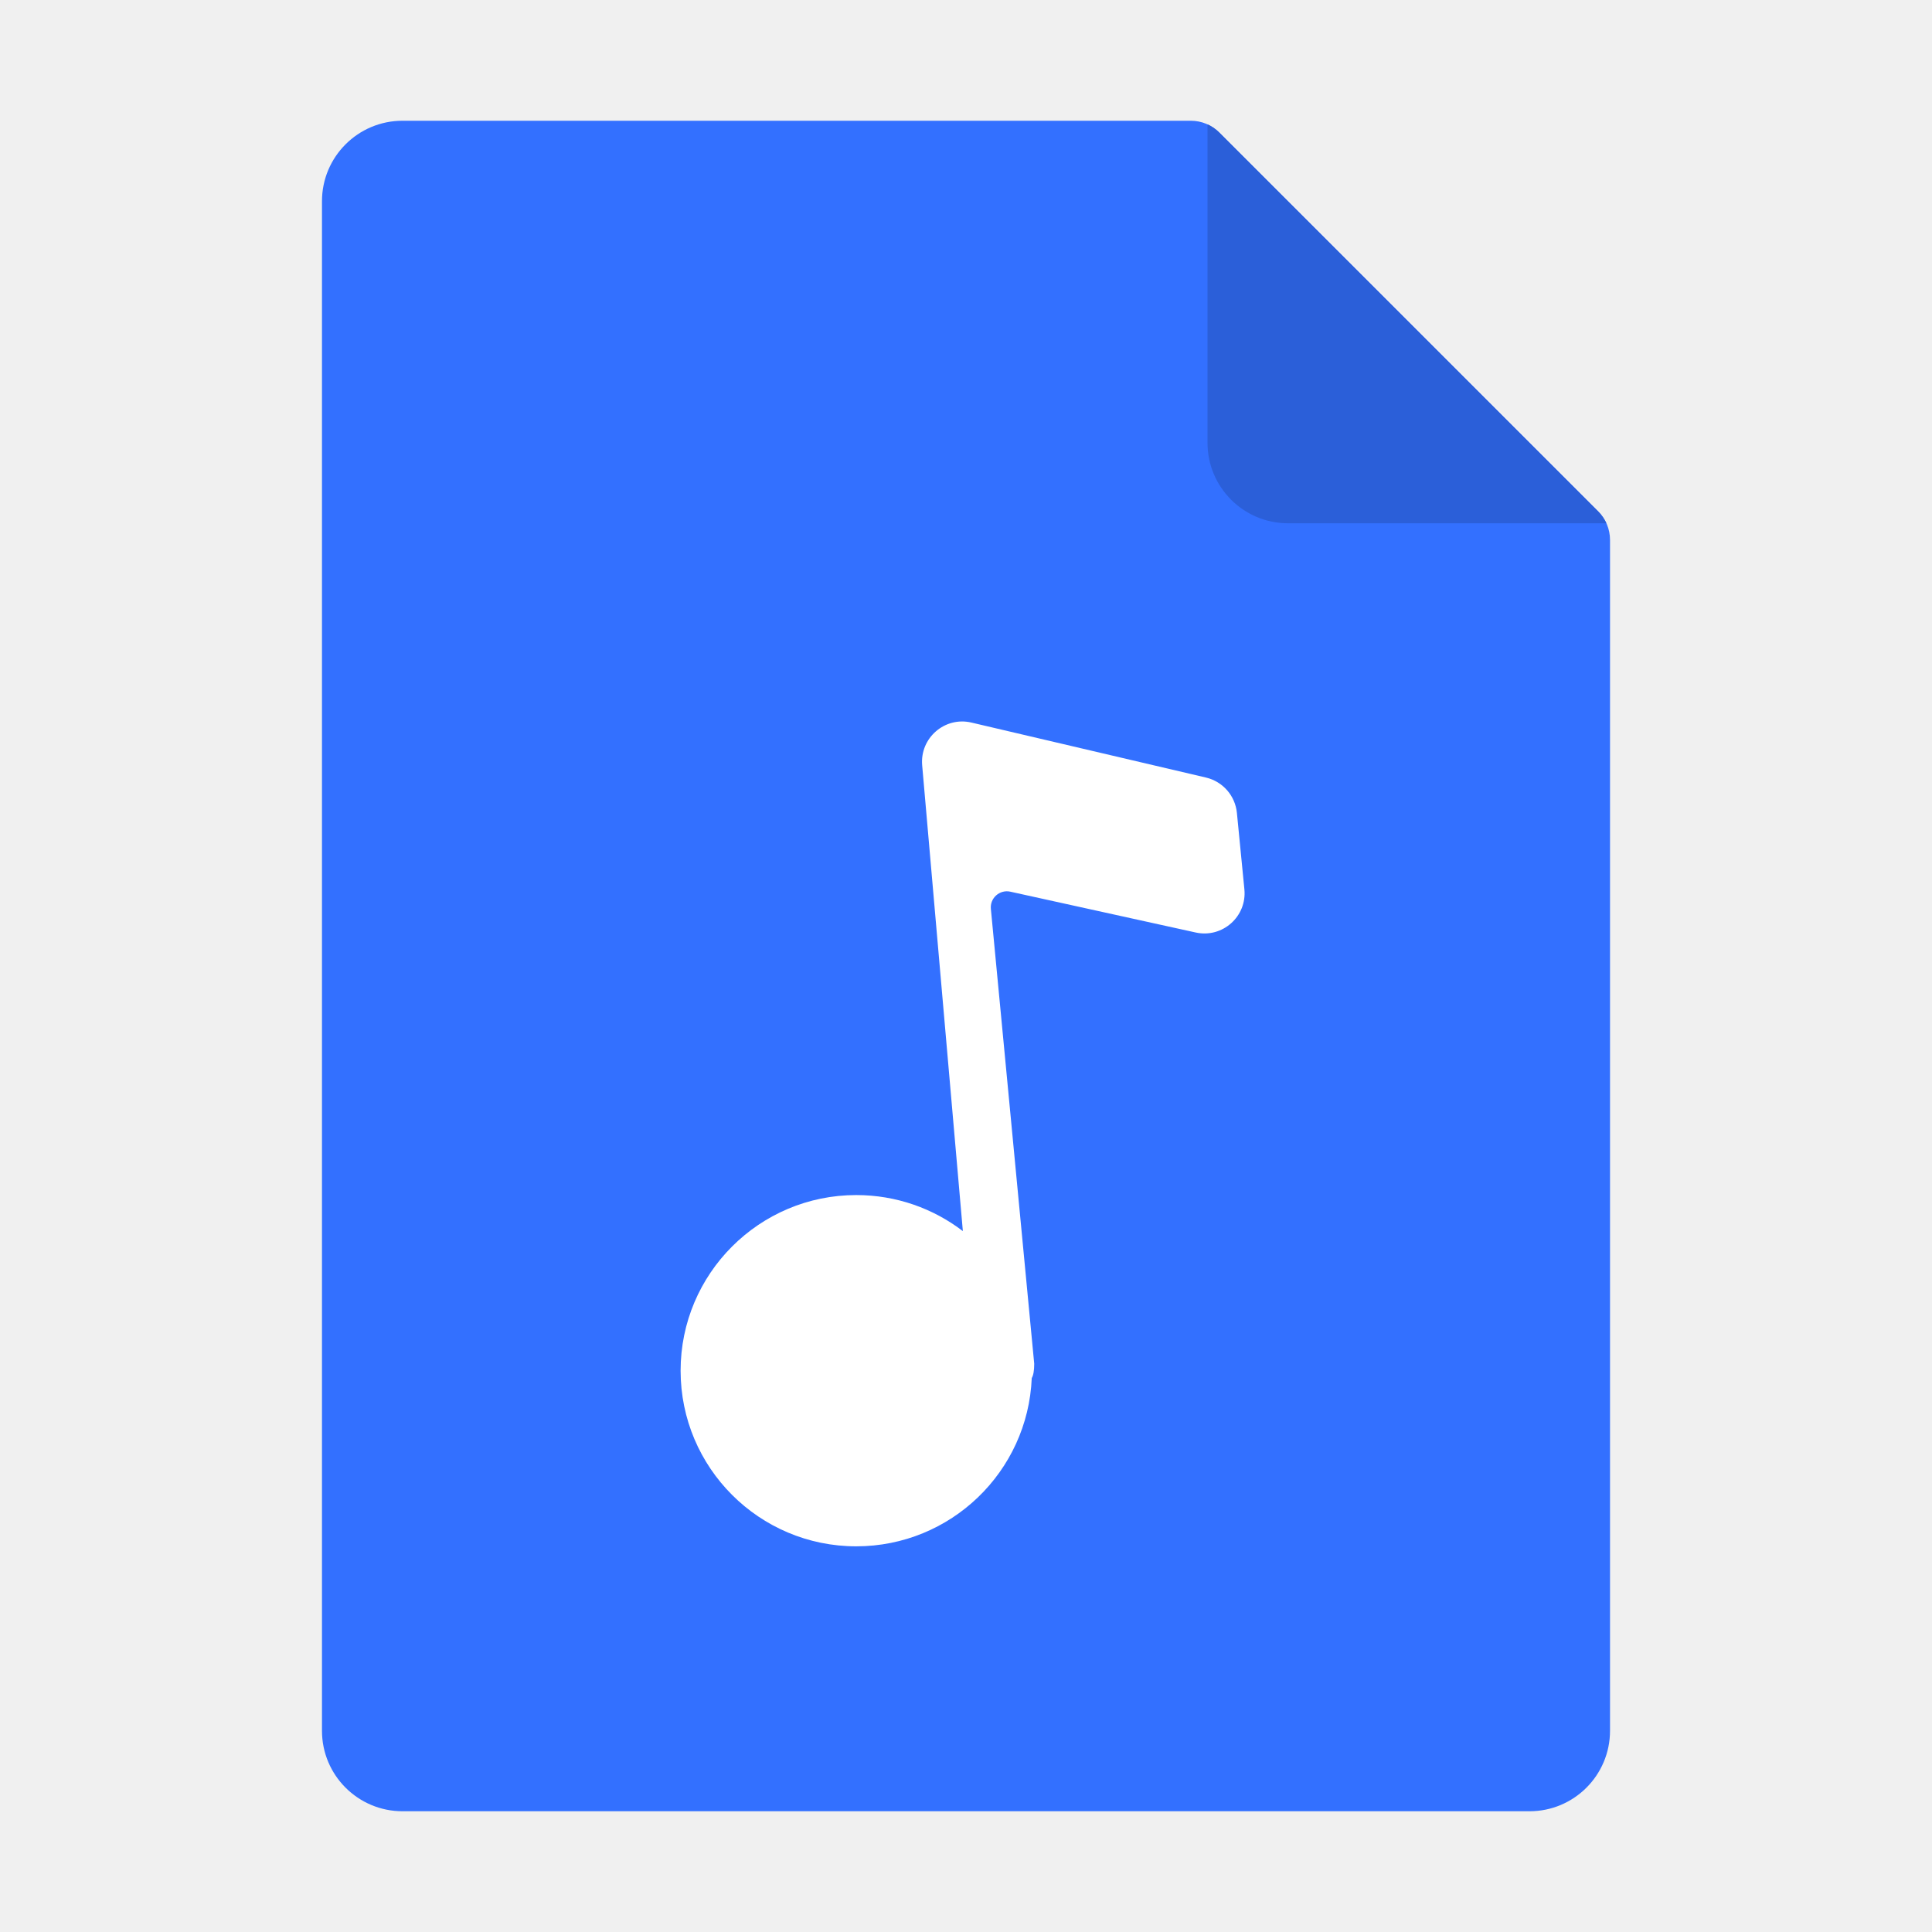
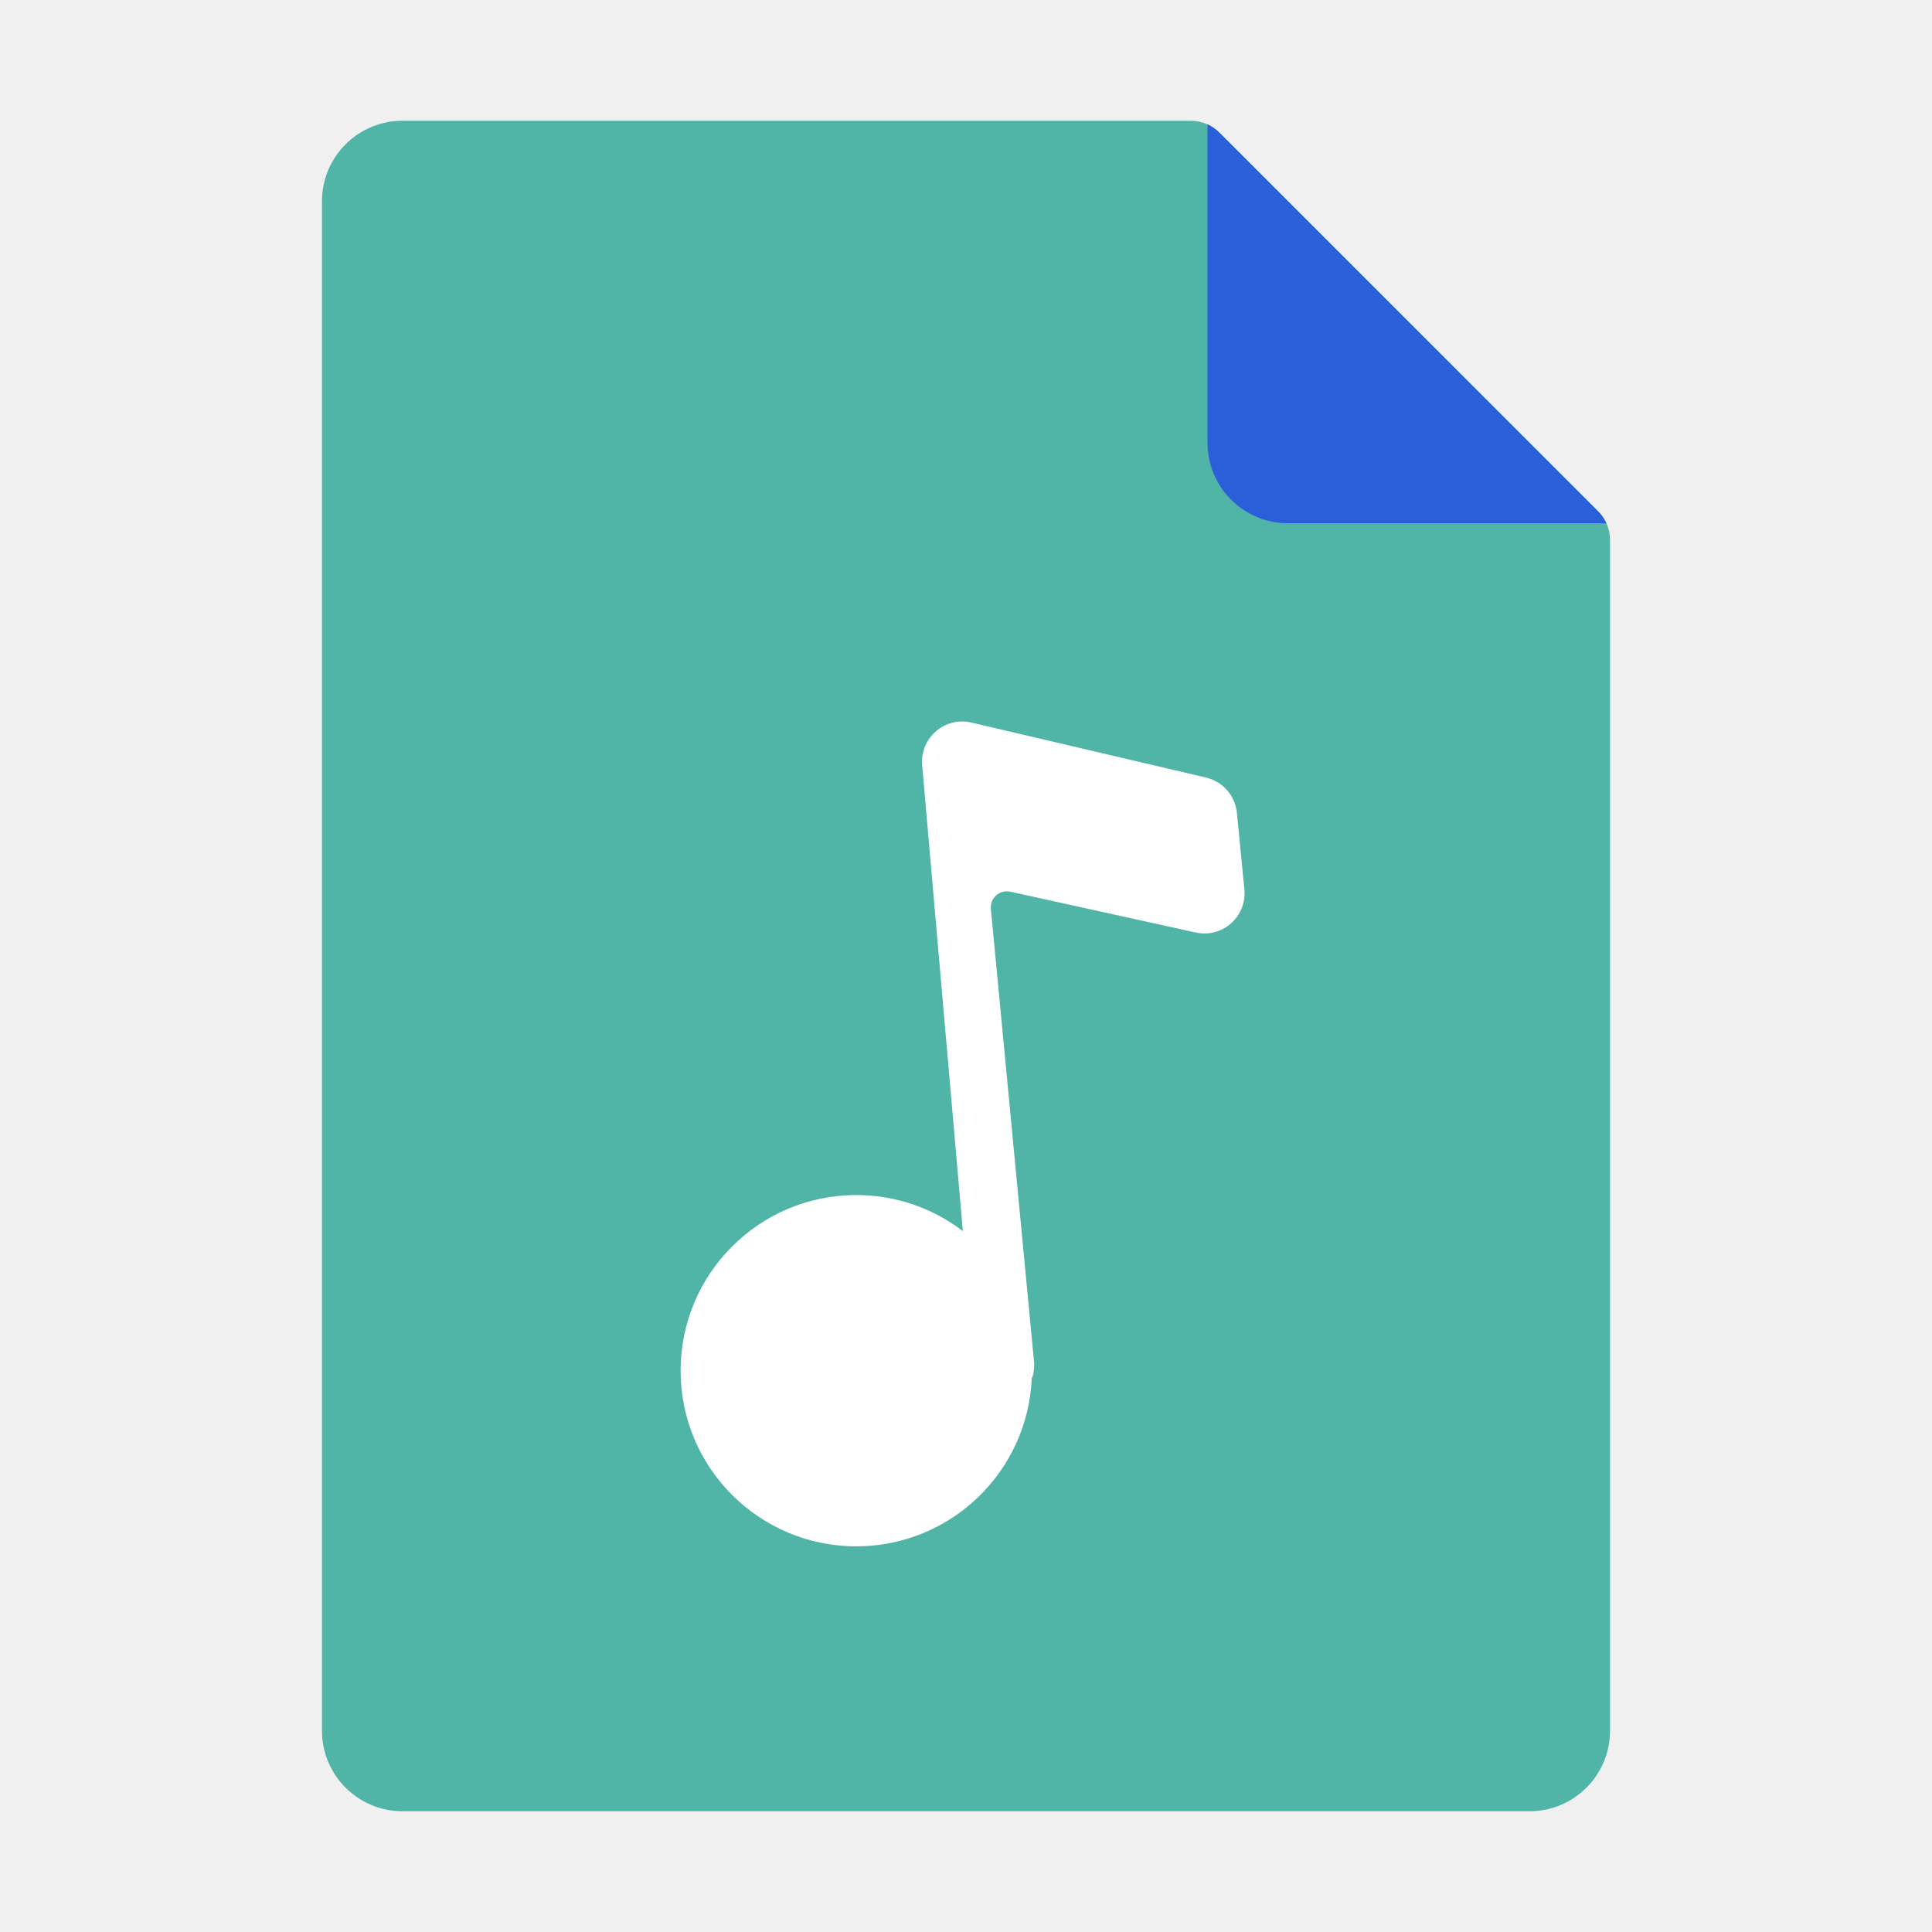
<svg xmlns="http://www.w3.org/2000/svg" width="32" height="32" viewBox="0 0 32 32" fill="none">
-   <path fill-rule="evenodd" clip-rule="evenodd" d="M5.333 3.333C5.333 2.597 5.93 2 6.667 2H19.724C19.901 2 20.07 2.07 20.195 2.195L26.472 8.471C26.597 8.596 26.667 8.766 26.667 8.943V28.667C26.667 29.403 26.07 30 25.334 30H6.667C5.93 30 5.333 29.403 5.333 28.667V3.333Z" fill="#3370FF" />
+   <path fill-rule="evenodd" clip-rule="evenodd" d="M5.333 3.333C5.333 2.597 5.93 2 6.667 2H19.724C19.901 2 20.07 2.07 20.195 2.195L26.472 8.471C26.597 8.596 26.667 8.766 26.667 8.943V28.667C26.667 29.403 26.07 30 25.334 30H6.667C5.93 30 5.333 29.403 5.333 28.667V3.333Z" fill="rgb(80, 181, 167)" />
  <path d="M20 2.06C20.072 2.093 20.138 2.138 20.195 2.195L26.471 8.471C26.528 8.528 26.574 8.595 26.607 8.667H21.333C20.597 8.667 20 8.07 20 7.333V2.06Z" fill="#2B5FD9" />
  <path d="M19.976 12.879C20.254 12.945 20.459 13.18 20.487 13.464L20.611 14.73C20.655 15.181 20.246 15.543 19.804 15.445L16.734 14.769C16.558 14.73 16.394 14.875 16.412 15.055L17.13 22.588C17.13 22.705 17.115 22.781 17.089 22.825C17.025 24.375 15.748 25.612 14.182 25.612C12.576 25.612 11.273 24.31 11.273 22.703C11.273 21.097 12.576 19.794 14.182 19.794C14.847 19.794 15.459 20.017 15.948 20.391L15.274 12.675C15.235 12.223 15.649 11.864 16.09 11.968L19.976 12.879Z" fill="white" />
</svg>
